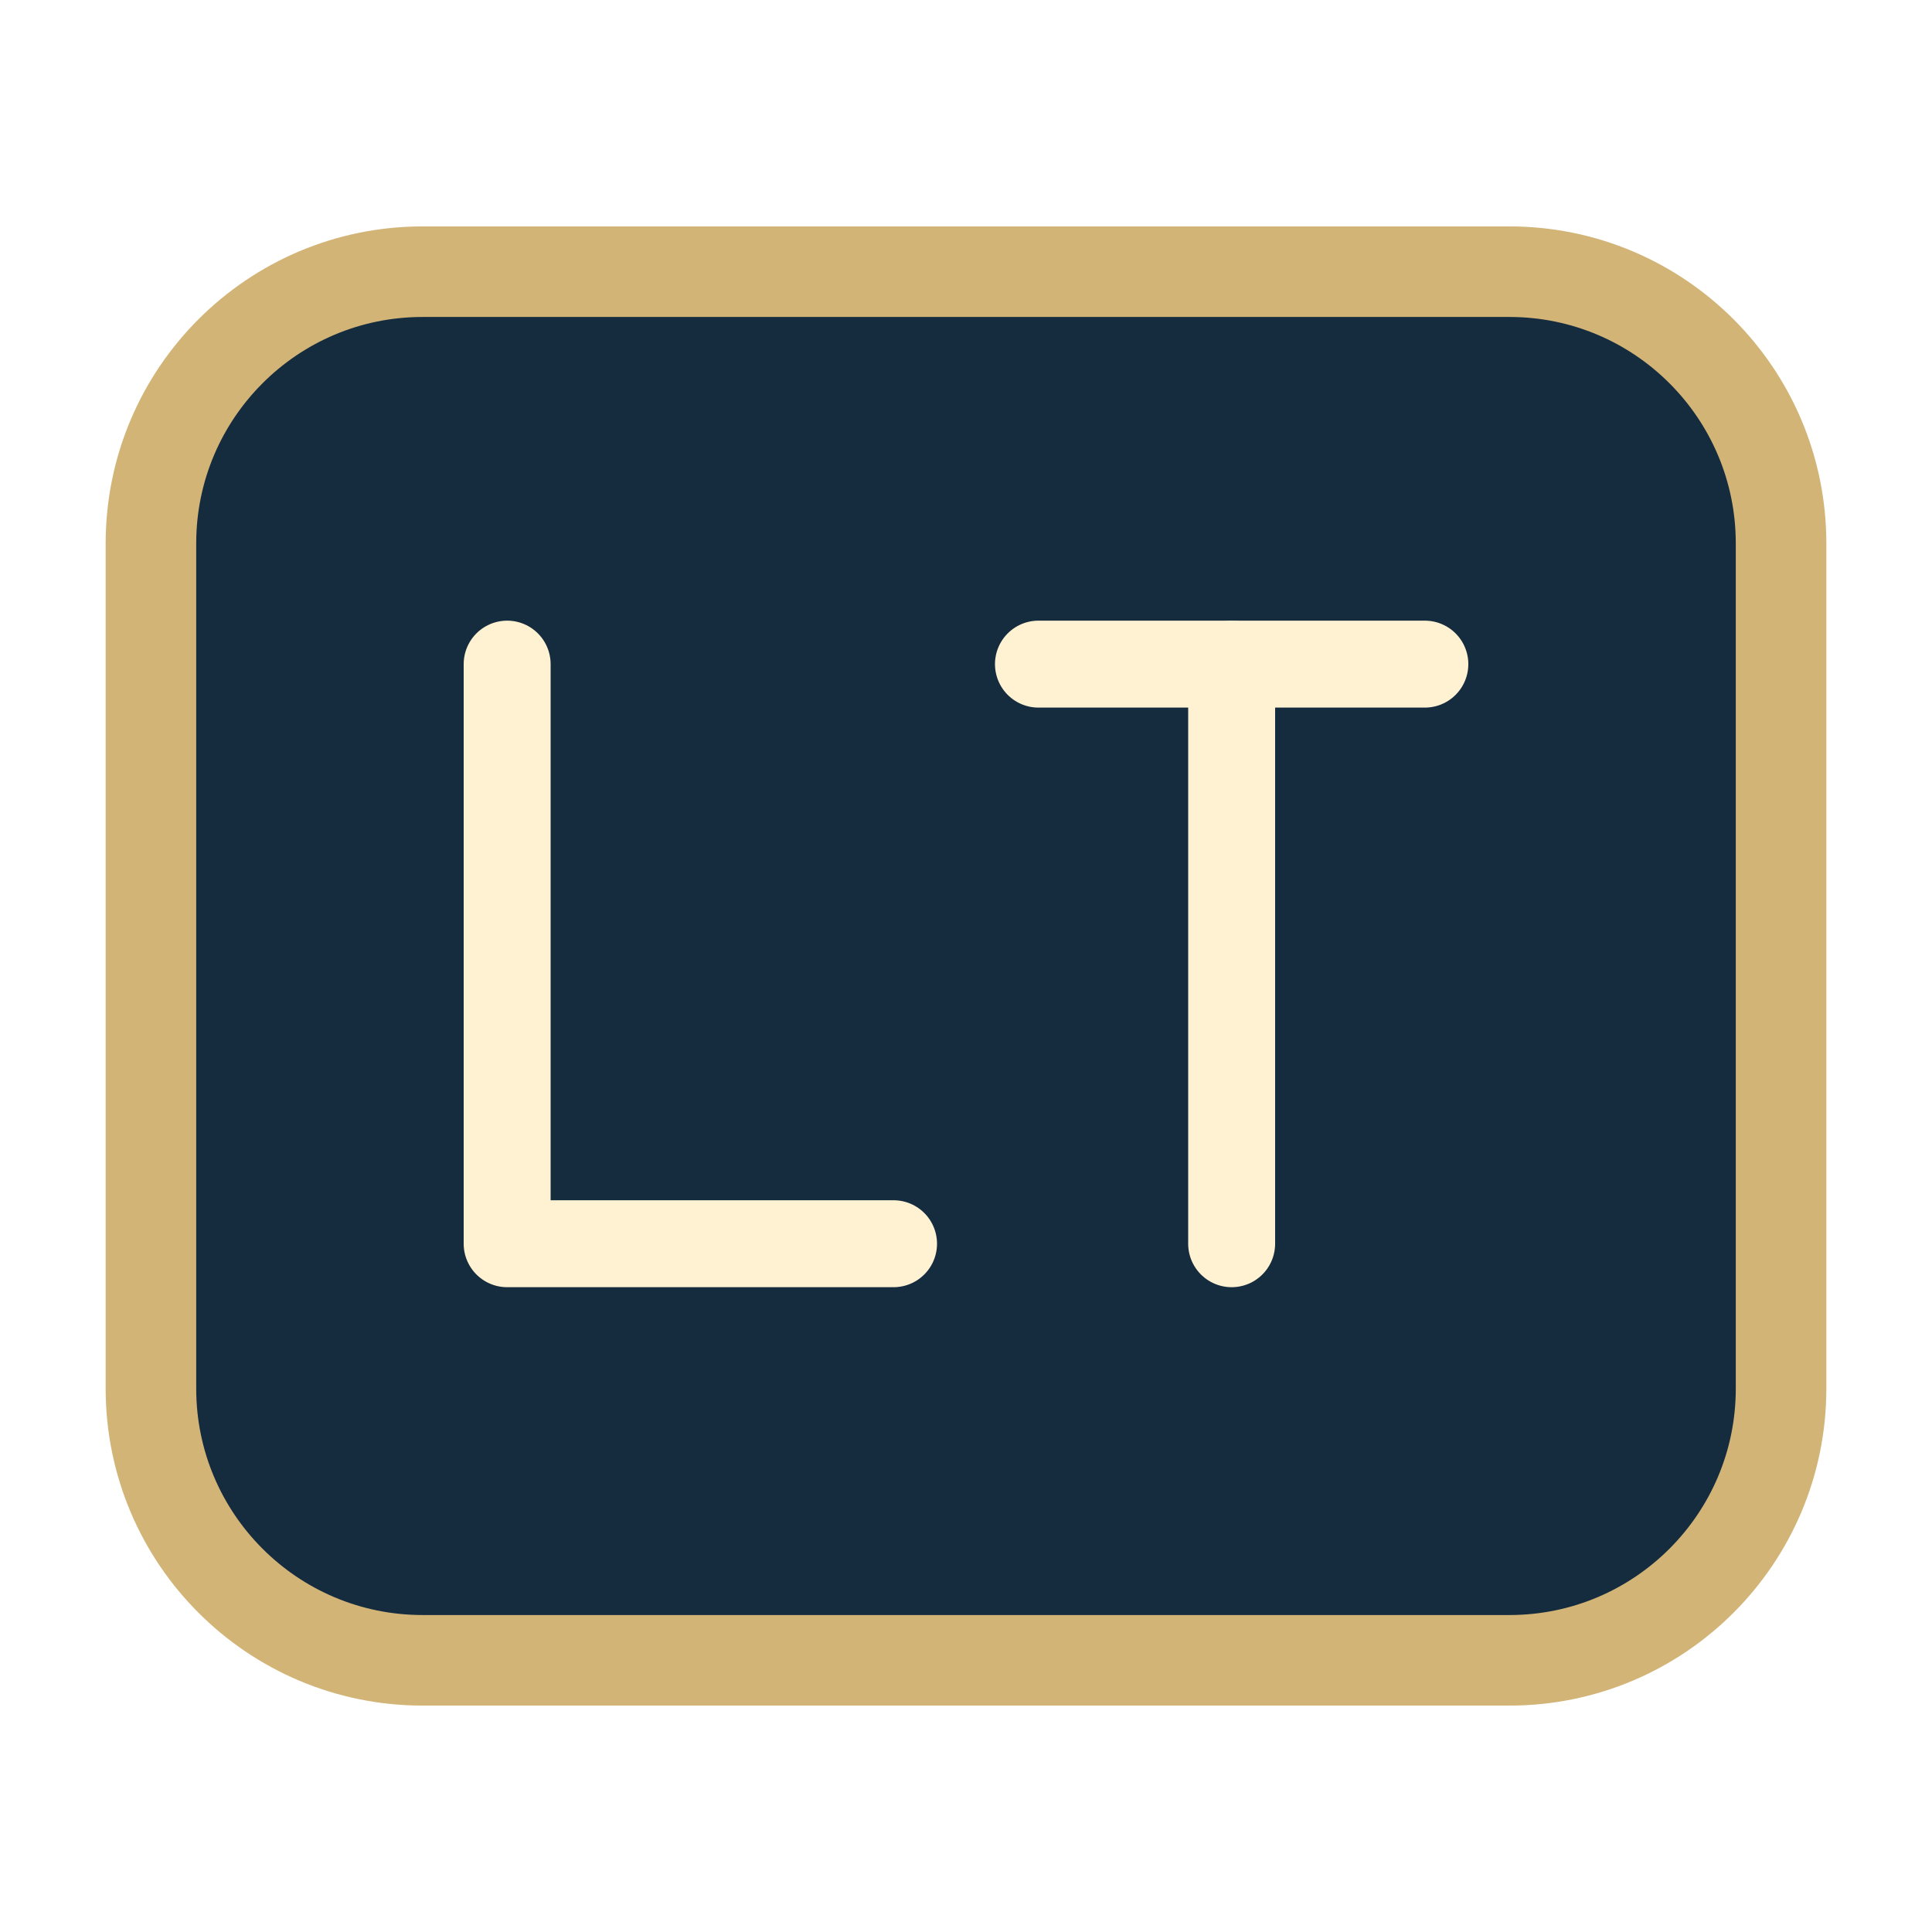
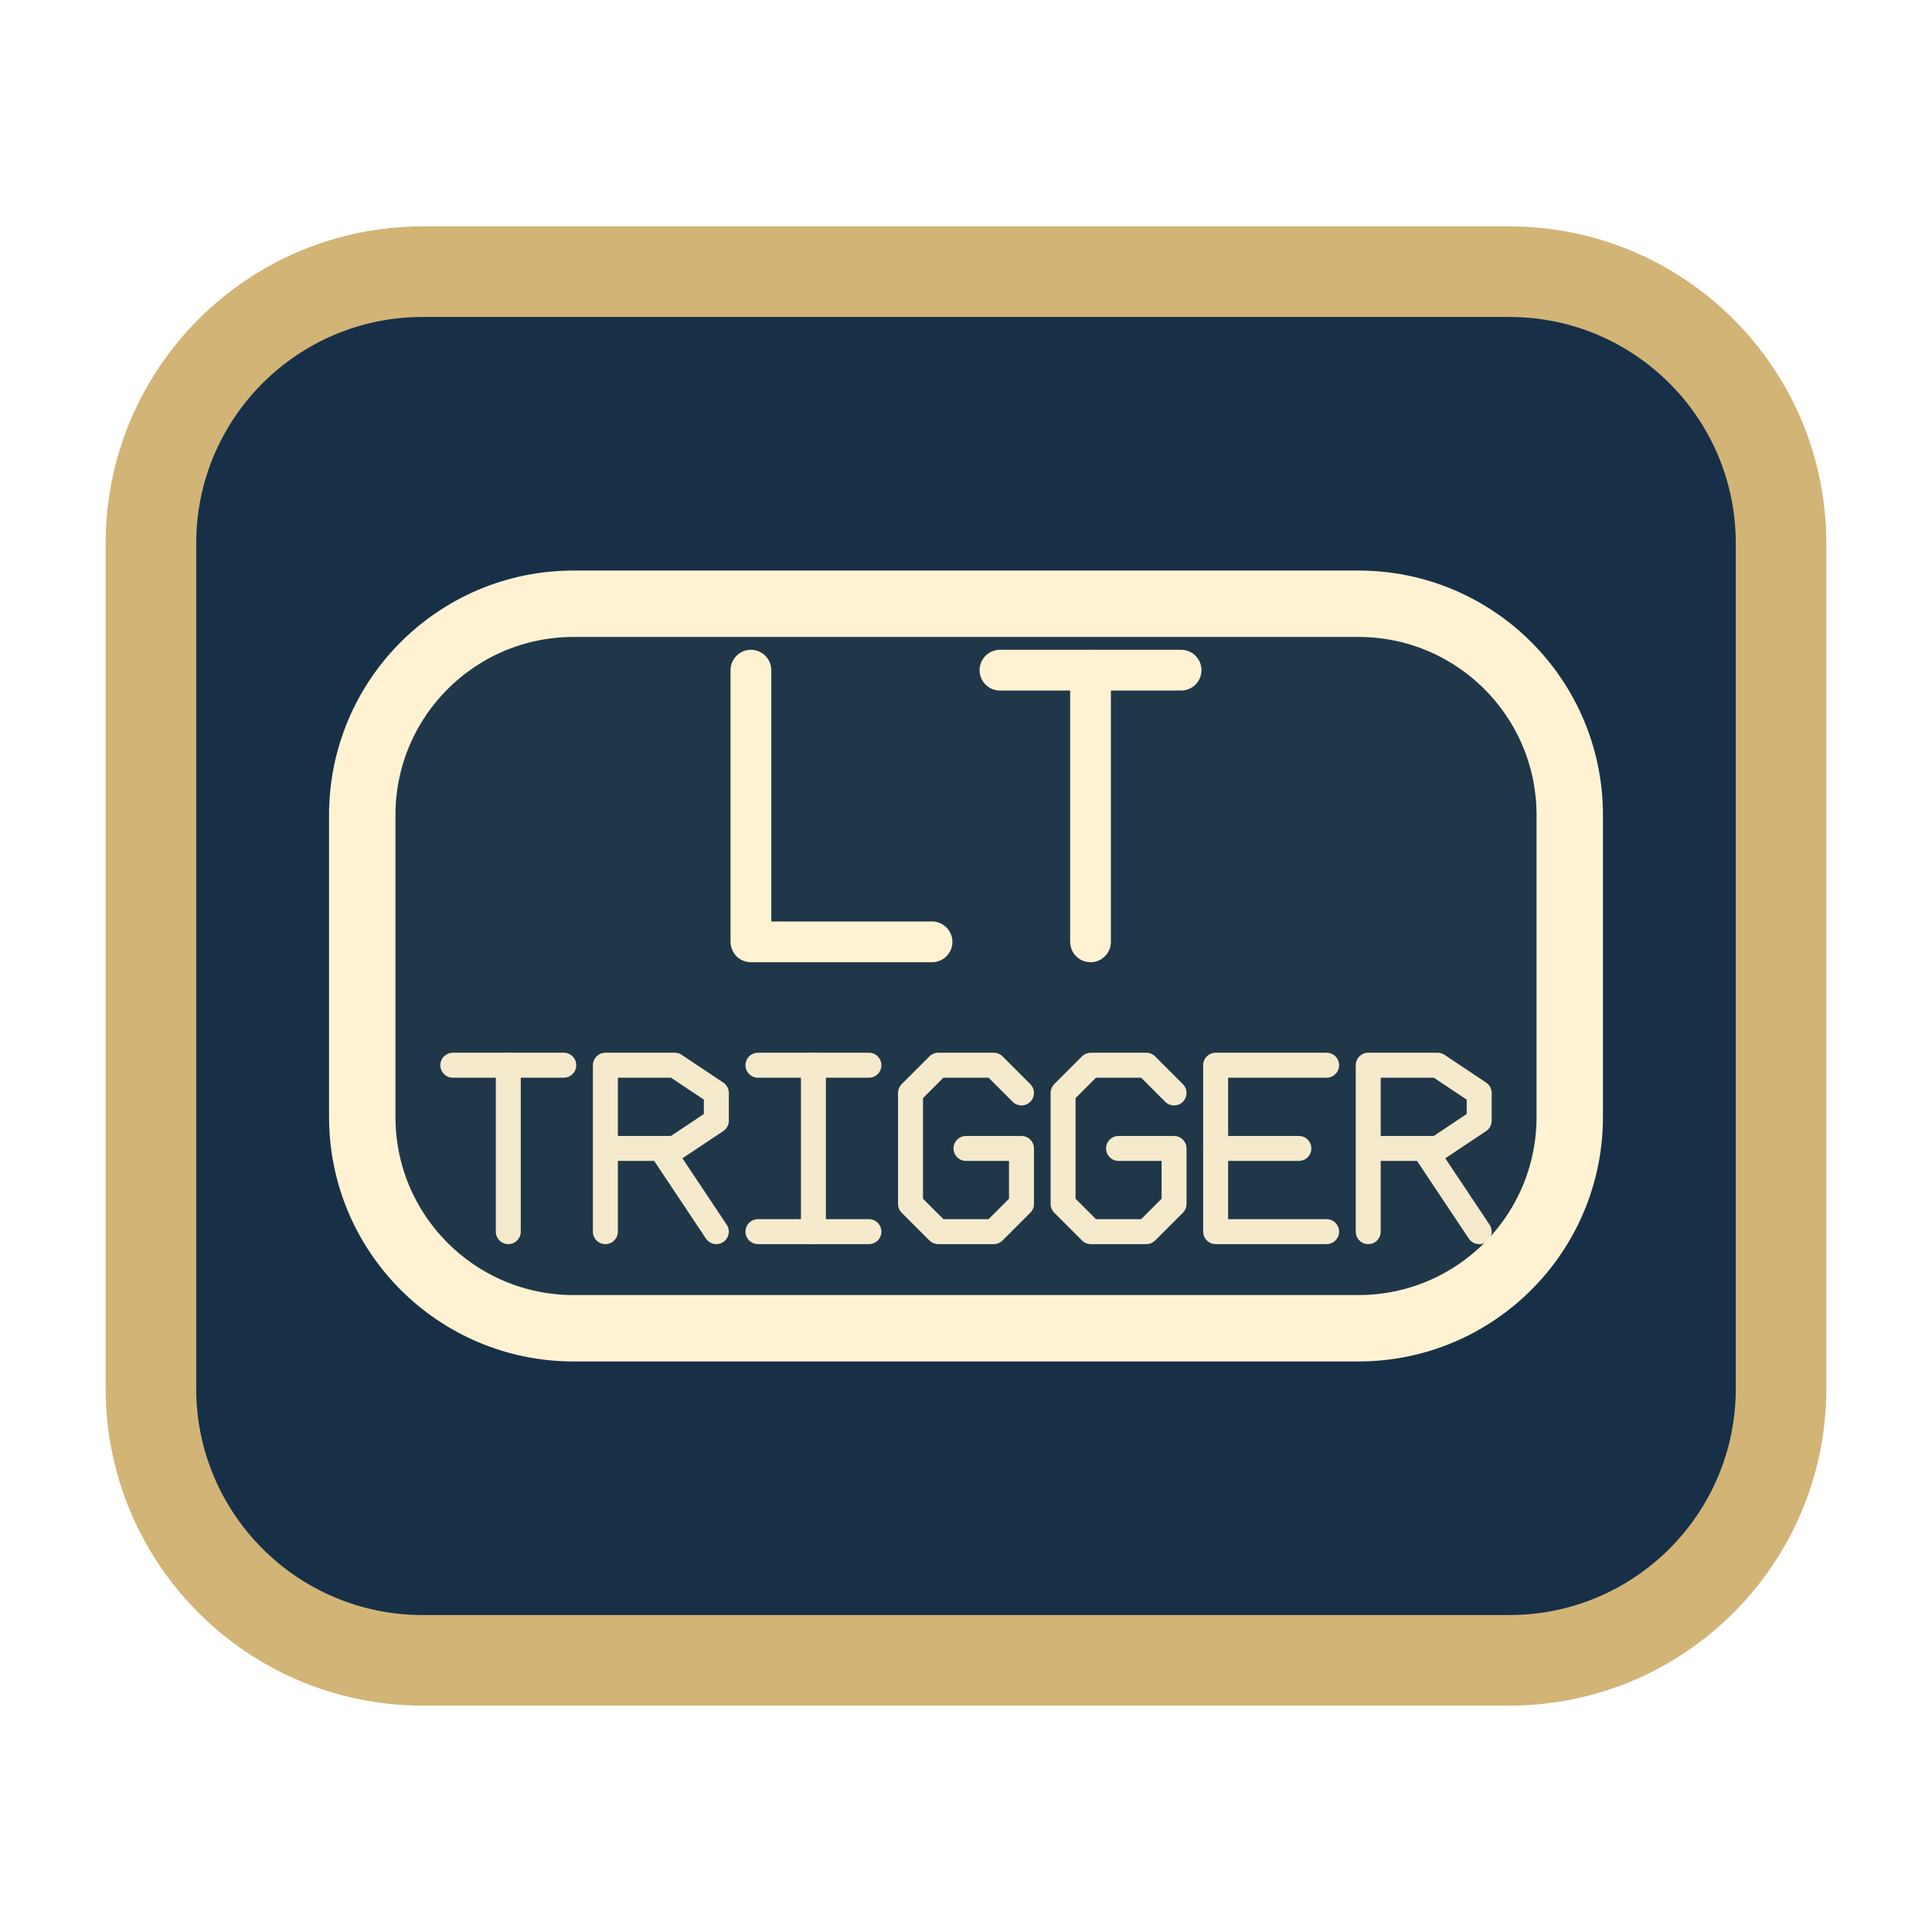
<svg xmlns="http://www.w3.org/2000/svg" viewBox="0 0 64 64" width="64" height="64">
-   <g fill="#152b3e" stroke="#d2b477" stroke-width="3">
-     <rect x="5" y="9" width="54" height="46" rx="9" />
-   </g>
-   <g transform="translate(16.8 22) scale(1.6)" fill="none" stroke="#fff2d3" stroke-width="1.8" stroke-linecap="round" stroke-linejoin="round">
+   <rect x="5" y="9" width="54" height="46" rx="9" fill="#173048" stroke="#d2b477" stroke-width="3" />
+   <rect x="12" y="20" width="40" height="24" rx="7" fill="#203749" stroke="#fff2d3" stroke-width="2.2" />
+   <g transform="translate(24.875 22.2) scale(0.75)" fill="none" stroke="#fff2d3" stroke-width="1.8" stroke-linecap="round" stroke-linejoin="round">
    <polyline transform="translate(0 0)" points="0,0 0,12 8,12" />
    <polyline transform="translate(11 0)" points="0,0 8,0" />
    <polyline transform="translate(11 0)" points="4,0 4,12" />
  </g>
+   <g transform="translate(15 35.2865) scale(0.459459)" fill="none" stroke="#fff2d3" stroke-width="1.8" stroke-linecap="round" stroke-linejoin="round" opacity="0.95">
+     <polyline transform="translate(0 0)" points="0,0 8,0" />
+     <polyline transform="translate(0 0)" points="4,0 4,12" />
+     <polyline transform="translate(11 0)" points="0,12 0,0 5,0 8,2 8,4 5,6 0,6" />
+     <polyline transform="translate(11 0)" points="4,6 8,12" />
+     <polyline transform="translate(22 0)" points="0,0 8,0" />
+     <polyline transform="translate(22 0)" points="4,0 4,12" />
+     <polyline transform="translate(22 0)" points="0,12 8,12" />
+     <polyline transform="translate(33 0)" points="8,2 6,0 2,0 0,2 0,10 2,12 6,12 8,10 8,6 4,6" />
+     <polyline transform="translate(44 0)" points="8,2 6,0 2,0 0,2 0,10 2,12 6,12 8,10 8,6 4,6" />
+     <polyline transform="translate(55 0)" points="8,0 0,0 0,12 8,12" />
+     <polyline transform="translate(55 0)" points="0,6 6,6" />
+     <polyline transform="translate(66 0)" points="0,12 0,0 5,0 8,2 8,4 5,6 0,6" />
+     <polyline transform="translate(66 0)" points="4,6 8,12" />
+   </g>
</svg>
